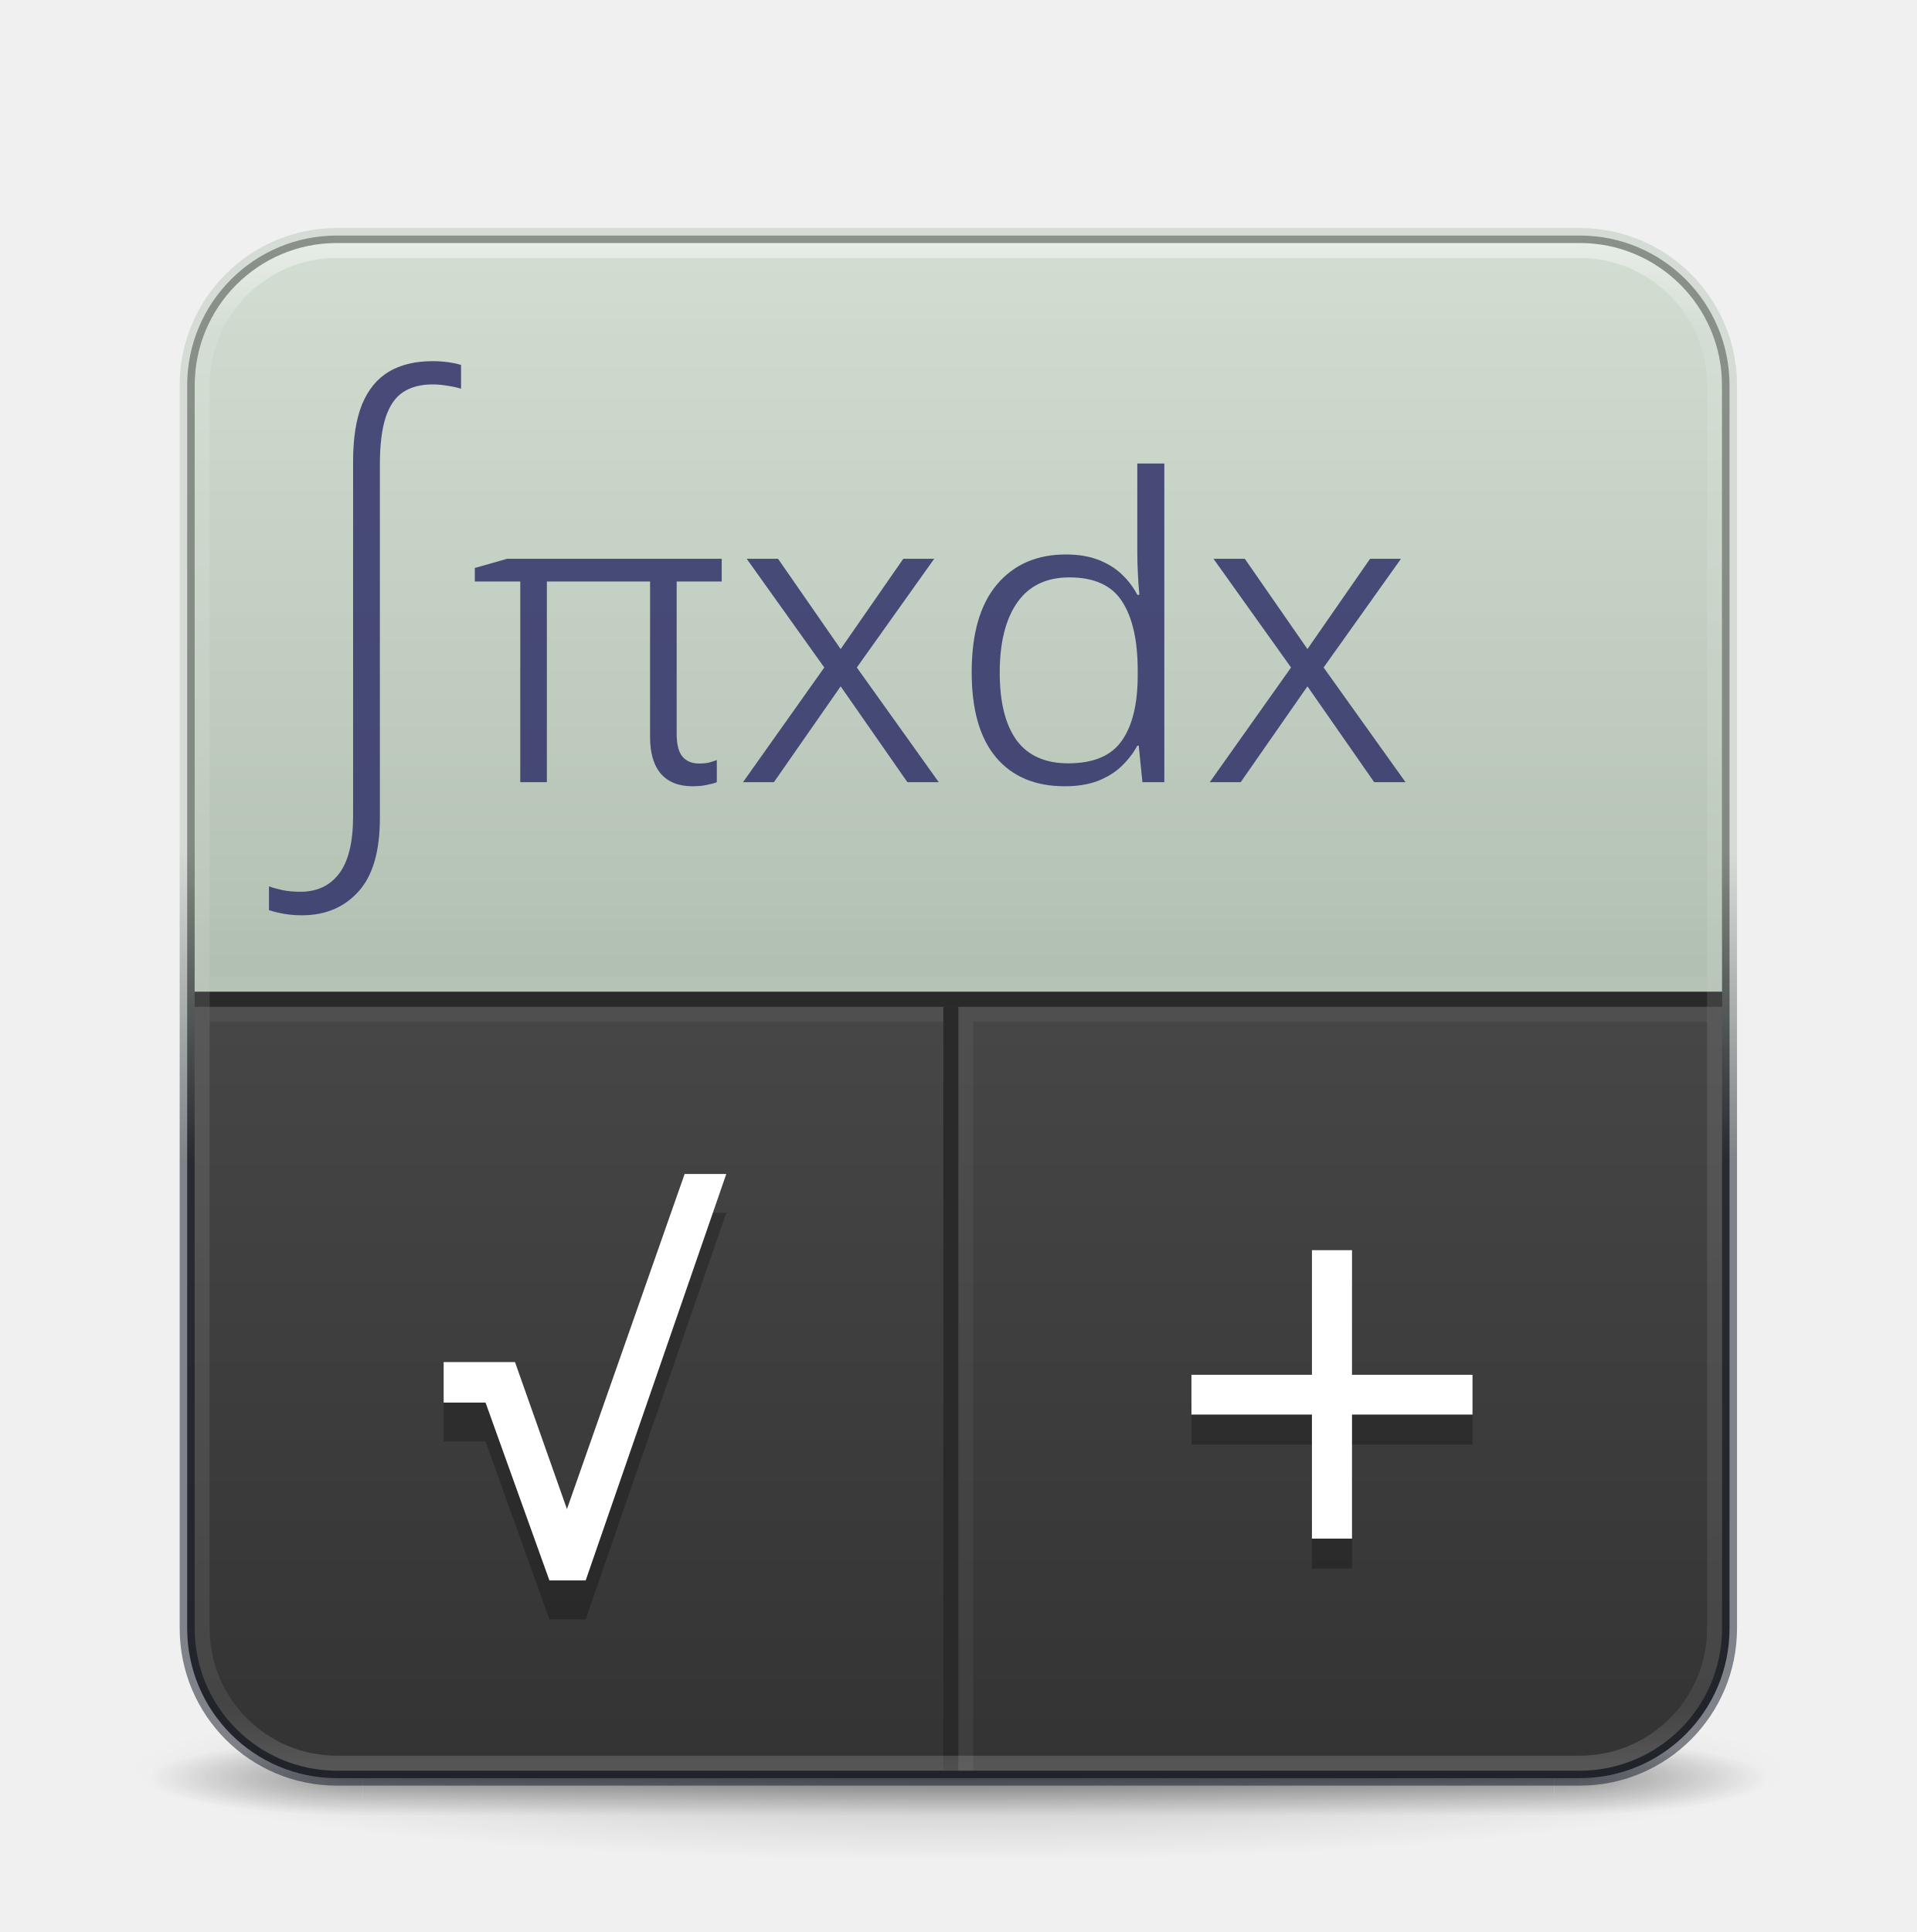
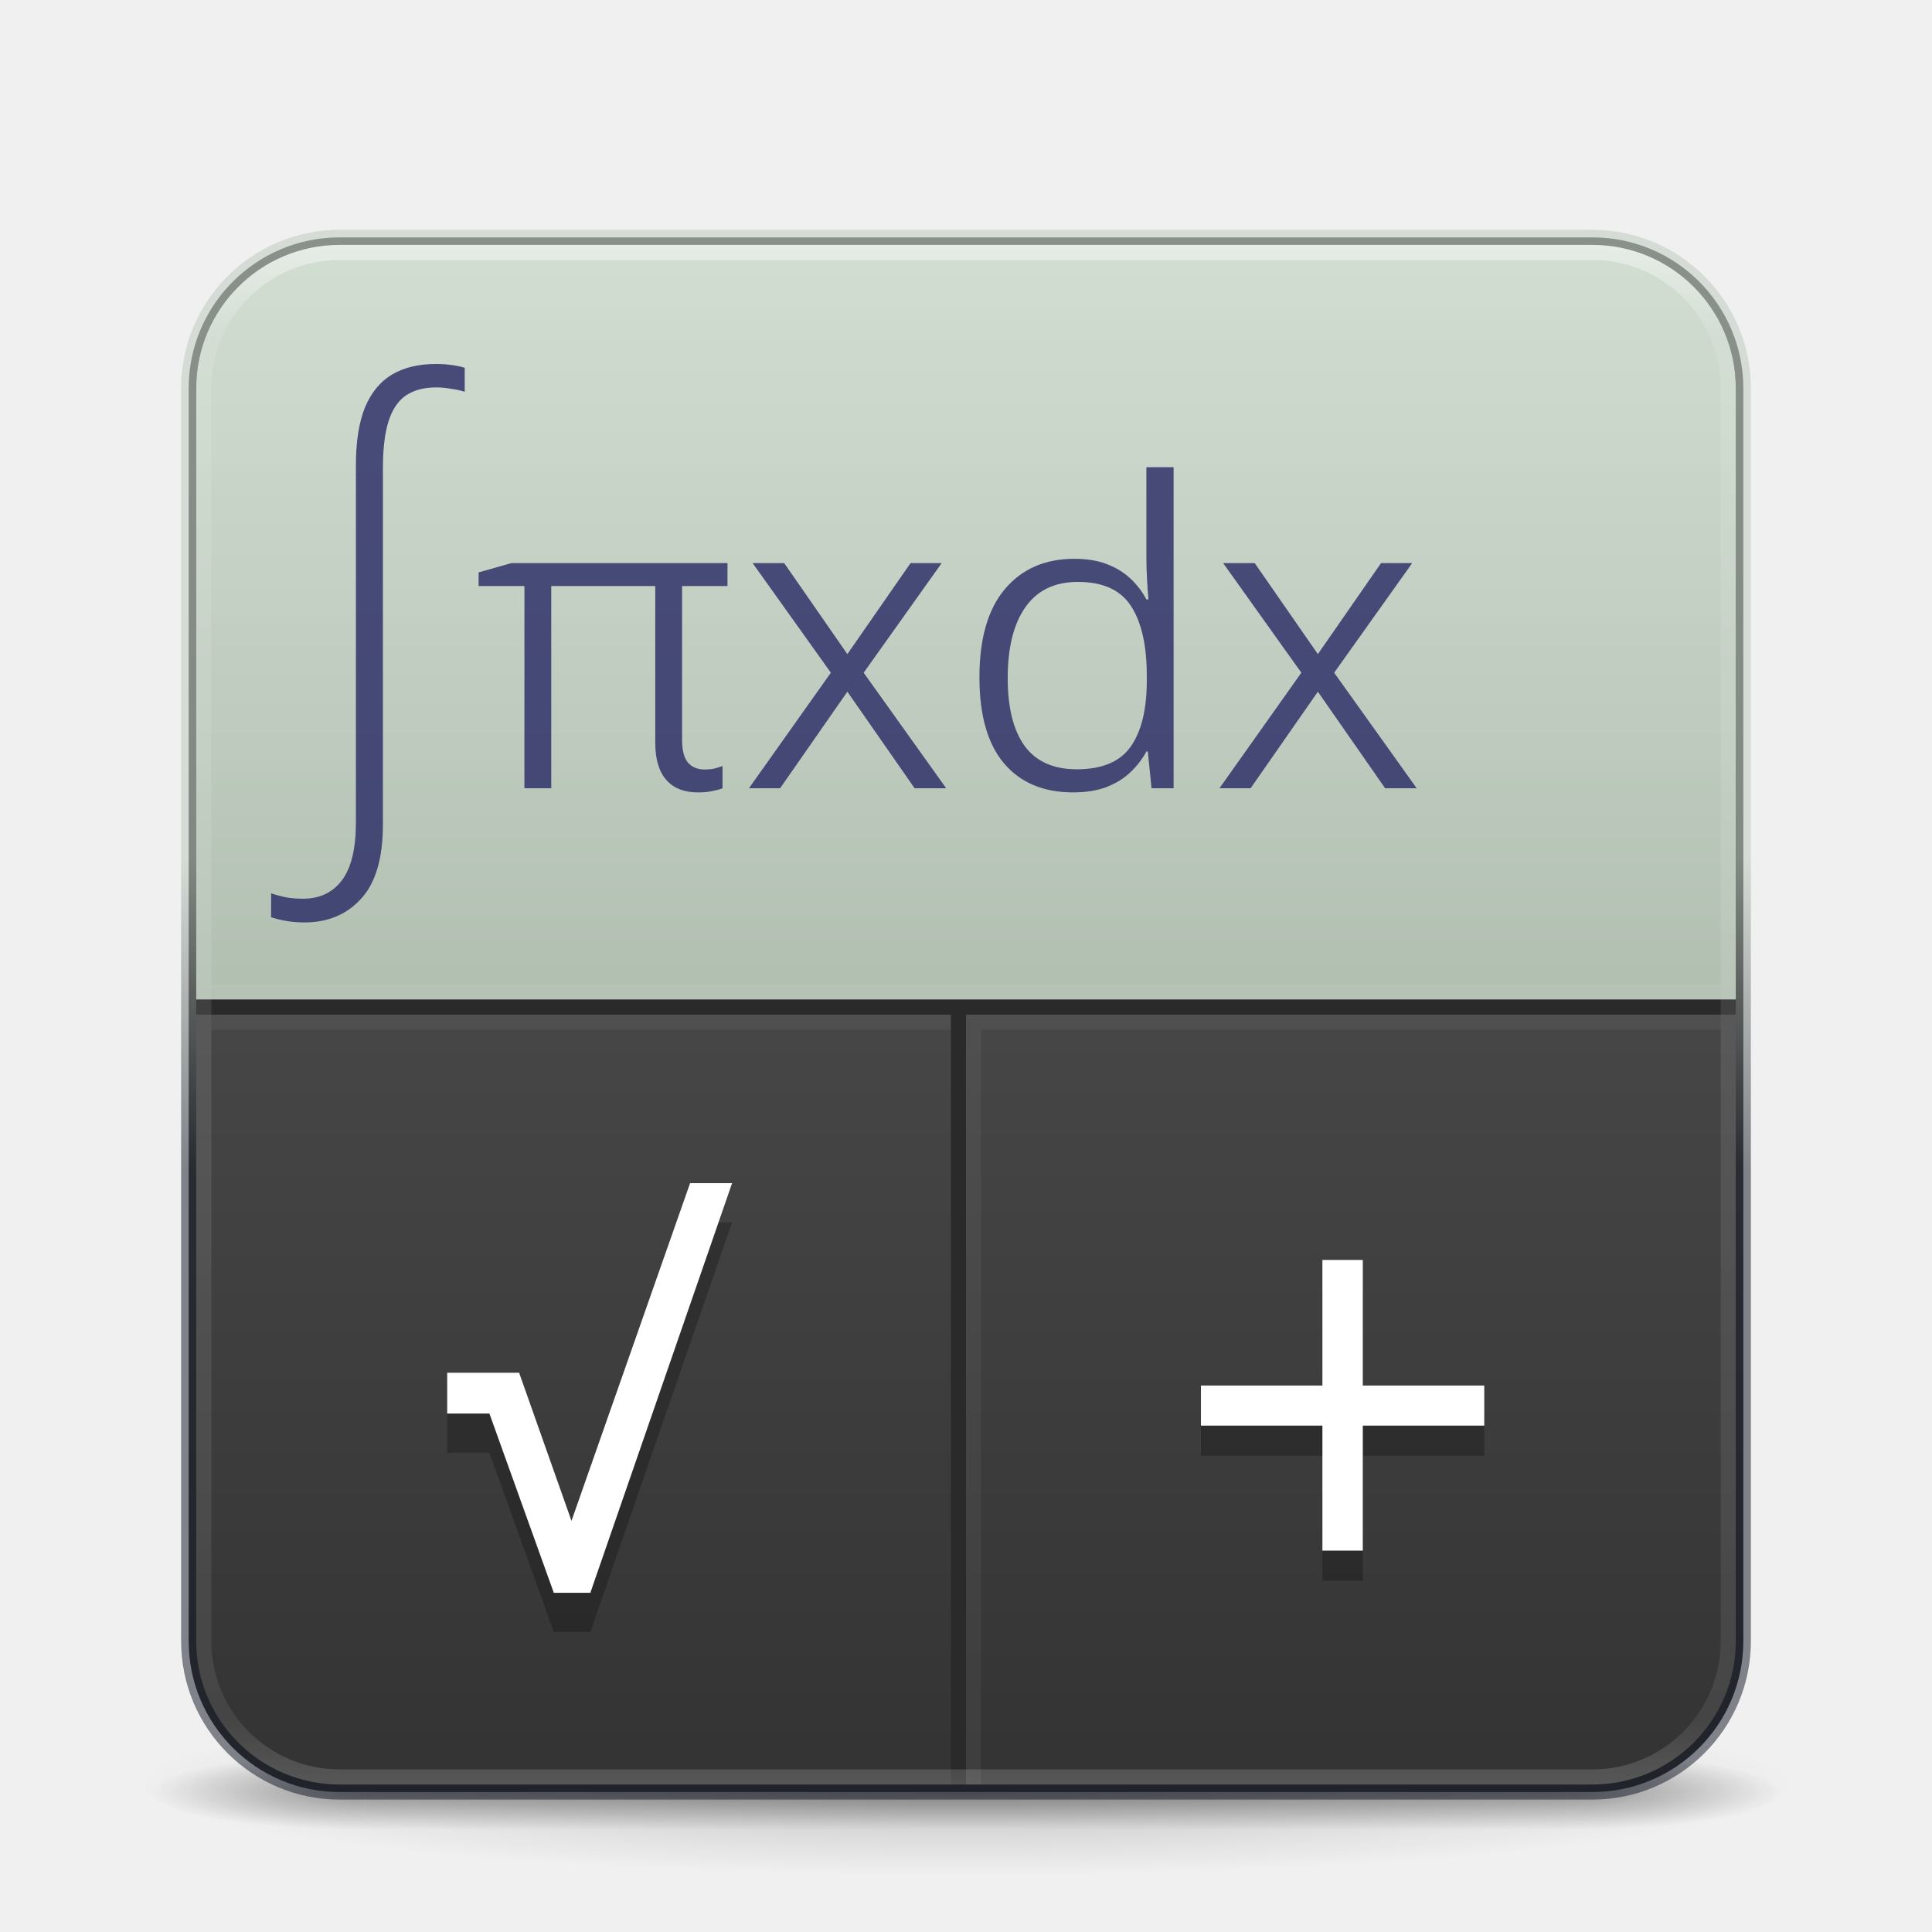
- <svg xmlns="http://www.w3.org/2000/svg" width="128" height="129" viewBox="0 0 128 129" fill="none">
+ <svg xmlns="http://www.w3.org/2000/svg" width="128" height="128" viewBox="0 0 128 128" fill="none">
  <path opacity="0.2" d="M119 118.227C118.997 119.818 113.201 121.344 102.887 122.469C92.573 123.593 78.585 124.225 64 124.225C49.415 124.225 35.427 123.593 25.113 122.469C14.799 121.344 9.003 119.818 9 118.227C8.998 117.439 10.42 116.658 13.183 115.93C15.947 115.202 19.998 114.541 25.105 113.983C30.212 113.426 36.276 112.984 42.95 112.682C49.623 112.381 56.776 112.225 64 112.225C71.224 112.225 78.377 112.381 85.05 112.682C91.724 112.984 97.788 113.426 102.895 113.983C108.002 114.541 112.053 115.202 114.817 115.93C117.58 116.658 119.002 117.439 119 118.227Z" fill="url(#paint0_radial_856_244)" />
  <g opacity="0.4">
    <path d="M118 116.227H103.789V121.227H118V116.227Z" fill="url(#paint1_radial_856_244)" />
    <path d="M10 121.227H24.211V116.227H10V121.227Z" fill="url(#paint2_radial_856_244)" />
    <path d="M103.79 116.227H24.211V121.227H103.79V116.227Z" fill="url(#paint3_linear_856_244)" />
  </g>
  <path d="M105.5 15.727H22.5C16.977 15.727 12.5 20.204 12.5 25.727V108.727C12.5 114.25 16.977 118.727 22.5 118.727H105.5C111.023 118.727 115.5 114.25 115.5 108.727V25.727C115.5 20.204 111.023 15.727 105.5 15.727Z" fill="url(#paint4_linear_856_244)" stroke="url(#paint5_linear_856_244)" stroke-opacity="0.5" stroke-width="1" />
  <path d="M13 25.725C13 20.478 17.253 16.225 22.5 16.225H105.5C110.747 16.225 115 20.478 115 25.725V66.225H13V25.725Z" fill="url(#paint6_linear_856_244)" />
  <path fill-rule="evenodd" clip-rule="evenodd" d="M115 67.225H13V66.225H115V67.225Z" fill="#2A2A2A" />
  <path fill-rule="evenodd" clip-rule="evenodd" d="M63 118.225V67.225H64V118.225H63Z" fill="#2A2A2A" />
  <path fill-rule="evenodd" clip-rule="evenodd" d="M65 68.225H114V67.225H64V118.225H65V68.225Z" fill="white" fill-opacity="0.05" />
  <g opacity="0.8">
    <path d="M20.166 61.114C19.756 61.114 19.371 61.084 19.009 61.023C18.648 60.963 18.299 60.879 17.962 60.77V59.181C18.227 59.277 18.528 59.361 18.865 59.434C19.214 59.506 19.618 59.542 20.075 59.542C21.183 59.542 22.045 59.132 22.659 58.313C23.273 57.494 23.58 56.218 23.58 54.483V30.816C23.58 29.263 23.779 27.992 24.176 27.004C24.586 26.017 25.182 25.288 25.965 24.818C26.76 24.349 27.735 24.114 28.892 24.114C29.253 24.114 29.602 24.138 29.94 24.186C30.277 24.234 30.56 24.294 30.789 24.367V25.956C30.524 25.872 30.223 25.806 29.885 25.758C29.548 25.698 29.217 25.667 28.892 25.667C28.097 25.667 27.434 25.842 26.904 26.191C26.387 26.541 26.001 27.107 25.748 27.89C25.495 28.672 25.369 29.72 25.369 31.033V54.628C25.369 56.856 24.887 58.494 23.924 59.542C22.972 60.59 21.719 61.114 20.166 61.114Z" fill="#272863" />
    <path d="M46.679 50.981C46.944 50.981 47.172 50.958 47.363 50.913C47.563 50.858 47.732 50.803 47.869 50.748V52.225C47.723 52.289 47.509 52.348 47.226 52.403C46.953 52.467 46.625 52.498 46.242 52.498C45.321 52.498 44.619 52.22 44.136 51.664C43.653 51.108 43.412 50.288 43.412 49.203V38.827H36.521V52.225H34.744V38.827H31.709V37.924L33.869 37.309H48.197V38.827H45.189V48.998C45.189 49.7 45.317 50.206 45.572 50.516C45.836 50.826 46.205 50.981 46.679 50.981Z" fill="#272863" />
    <path d="M55.047 44.569L49.865 37.309H51.957L56.14 43.338L60.324 37.309H62.388L57.22 44.569L62.689 52.225H60.597L56.14 45.827L51.683 52.225H49.619L55.047 44.569Z" fill="#272863" />
    <path d="M71.097 52.498C69.129 52.498 67.602 51.856 66.517 50.571C65.433 49.285 64.89 47.39 64.89 44.883C64.89 42.313 65.451 40.362 66.572 39.032C67.702 37.692 69.238 37.022 71.179 37.022C72.009 37.022 72.729 37.14 73.34 37.377C73.959 37.614 74.483 37.938 74.912 38.348C75.34 38.749 75.686 39.205 75.951 39.715H76.088C76.051 39.332 76.019 38.877 75.992 38.348C75.965 37.819 75.951 37.364 75.951 36.981V30.951H77.755V52.225H76.293L76.046 49.791H75.951C75.686 50.284 75.336 50.739 74.898 51.159C74.47 51.569 73.941 51.897 73.312 52.143C72.692 52.38 71.954 52.498 71.097 52.498ZM71.343 50.967C73.02 50.967 74.21 50.466 74.912 49.463C75.623 48.461 75.978 47.002 75.978 45.088V44.774C75.978 42.769 75.632 41.233 74.939 40.166C74.255 39.091 73.08 38.553 71.412 38.553C69.88 38.553 68.723 39.109 67.939 40.221C67.155 41.333 66.763 42.901 66.763 44.924C66.763 46.884 67.137 48.383 67.884 49.422C68.641 50.452 69.794 50.967 71.343 50.967Z" fill="#272863" />
    <path d="M86.218 44.569L81.037 37.309H83.129L87.312 43.338L91.496 37.309H93.56L88.392 44.569L93.861 52.225H91.769L87.312 45.827L82.855 52.225H80.791L86.218 44.569Z" fill="#272863" />
  </g>
  <path fill-rule="evenodd" clip-rule="evenodd" d="M63 68.225L14 68.225V67.225L63 67.225V68.225Z" fill="white" fill-opacity="0.05" />
  <path fill-rule="evenodd" clip-rule="evenodd" d="M114 66.225L14 66.225V65.225L114 65.225V66.225Z" fill="white" fill-opacity="0.05" />
  <path d="M36.69 108.122L32.425 96.247H29.628V93.544H34.393L37.862 103.356L45.721 80.981H48.503L39.112 108.122H36.69Z" fill="black" fill-opacity="0.25" />
  <path d="M36.69 105.526L32.425 93.651H29.628V90.948H34.393L37.862 100.761L45.721 78.386H48.503L39.112 105.526H36.69Z" fill="white" />
  <path d="M90.289 93.795H98.336V96.451H90.289V104.733H87.613V96.451H79.566V93.795H87.613V85.475H90.289V93.795Z" fill="black" fill-opacity="0.25" />
  <path d="M90.289 91.795H98.336V94.451H90.289V102.733H87.613V94.451H79.566V91.795H87.613V83.475H90.289V91.795Z" fill="white" />
  <path opacity="0.5" d="M105.5 16.727H22.5C17.529 16.727 13.5 20.756 13.5 25.727V108.727C13.5 113.697 17.529 117.727 22.5 117.727H105.5C110.471 117.727 114.5 113.697 114.5 108.727V25.727C114.5 20.756 110.471 16.727 105.5 16.727Z" stroke="url(#paint7_linear_856_244)" stroke-linecap="round" stroke-linejoin="round" />
  <defs>
    <radialGradient id="paint0_radial_856_244" cx="0" cy="0" r="1" gradientUnits="userSpaceOnUse" gradientTransform="translate(64 118.227) scale(55 6)">
      <stop />
      <stop offset="1" stop-opacity="0" />
    </radialGradient>
    <radialGradient id="paint1_radial_856_244" cx="0" cy="0" r="1" gradientUnits="userSpaceOnUse" gradientTransform="translate(103.769 118.727) scale(14.2374 2.5)">
      <stop stop-color="#181818" />
      <stop offset="1" stop-color="#181818" stop-opacity="0" />
    </radialGradient>
    <radialGradient id="paint2_radial_856_244" cx="0" cy="0" r="1" gradientUnits="userSpaceOnUse" gradientTransform="translate(24.2305 118.727) rotate(180) scale(14.2374 2.5)">
      <stop stop-color="#181818" />
      <stop offset="1" stop-color="#181818" stop-opacity="0" />
    </radialGradient>
    <linearGradient id="paint3_linear_856_244" x1="67.007" y1="121.247" x2="67.007" y2="116.226" gradientUnits="userSpaceOnUse">
      <stop stop-color="#181818" stop-opacity="0" />
      <stop offset="0.5" stop-color="#181818" />
      <stop offset="1" stop-color="#181818" stop-opacity="0" />
    </linearGradient>
    <linearGradient id="paint4_linear_856_244" x1="64" y1="15.656" x2="64" y2="118.714" gradientUnits="userSpaceOnUse">
      <stop stop-color="#5A5A5A" />
      <stop offset="1" stop-color="#333333" />
    </linearGradient>
    <linearGradient id="paint5_linear_856_244" x1="64" y1="15.727" x2="64" y2="118.727" gradientUnits="userSpaceOnUse">
      <stop offset="0.4" stop-color="#B9C6B9" />
      <stop offset="0.6" stop-color="#0E141F" />
    </linearGradient>
    <linearGradient id="paint6_linear_856_244" x1="54.504" y1="16.097" x2="54.503" y2="66.317" gradientUnits="userSpaceOnUse">
      <stop stop-color="#DAE6DA" stop-opacity="0.941" />
      <stop offset="1" stop-color="#B1BFB1" />
    </linearGradient>
    <linearGradient id="paint7_linear_856_244" x1="64" y1="15.362" x2="64" y2="119.092" gradientUnits="userSpaceOnUse">
      <stop stop-color="white" />
      <stop offset="0.063" stop-color="white" stop-opacity="0.235" />
      <stop offset="0.951" stop-color="white" stop-opacity="0.157" />
      <stop offset="1" stop-color="white" stop-opacity="0.392" />
    </linearGradient>
  </defs>
</svg>
